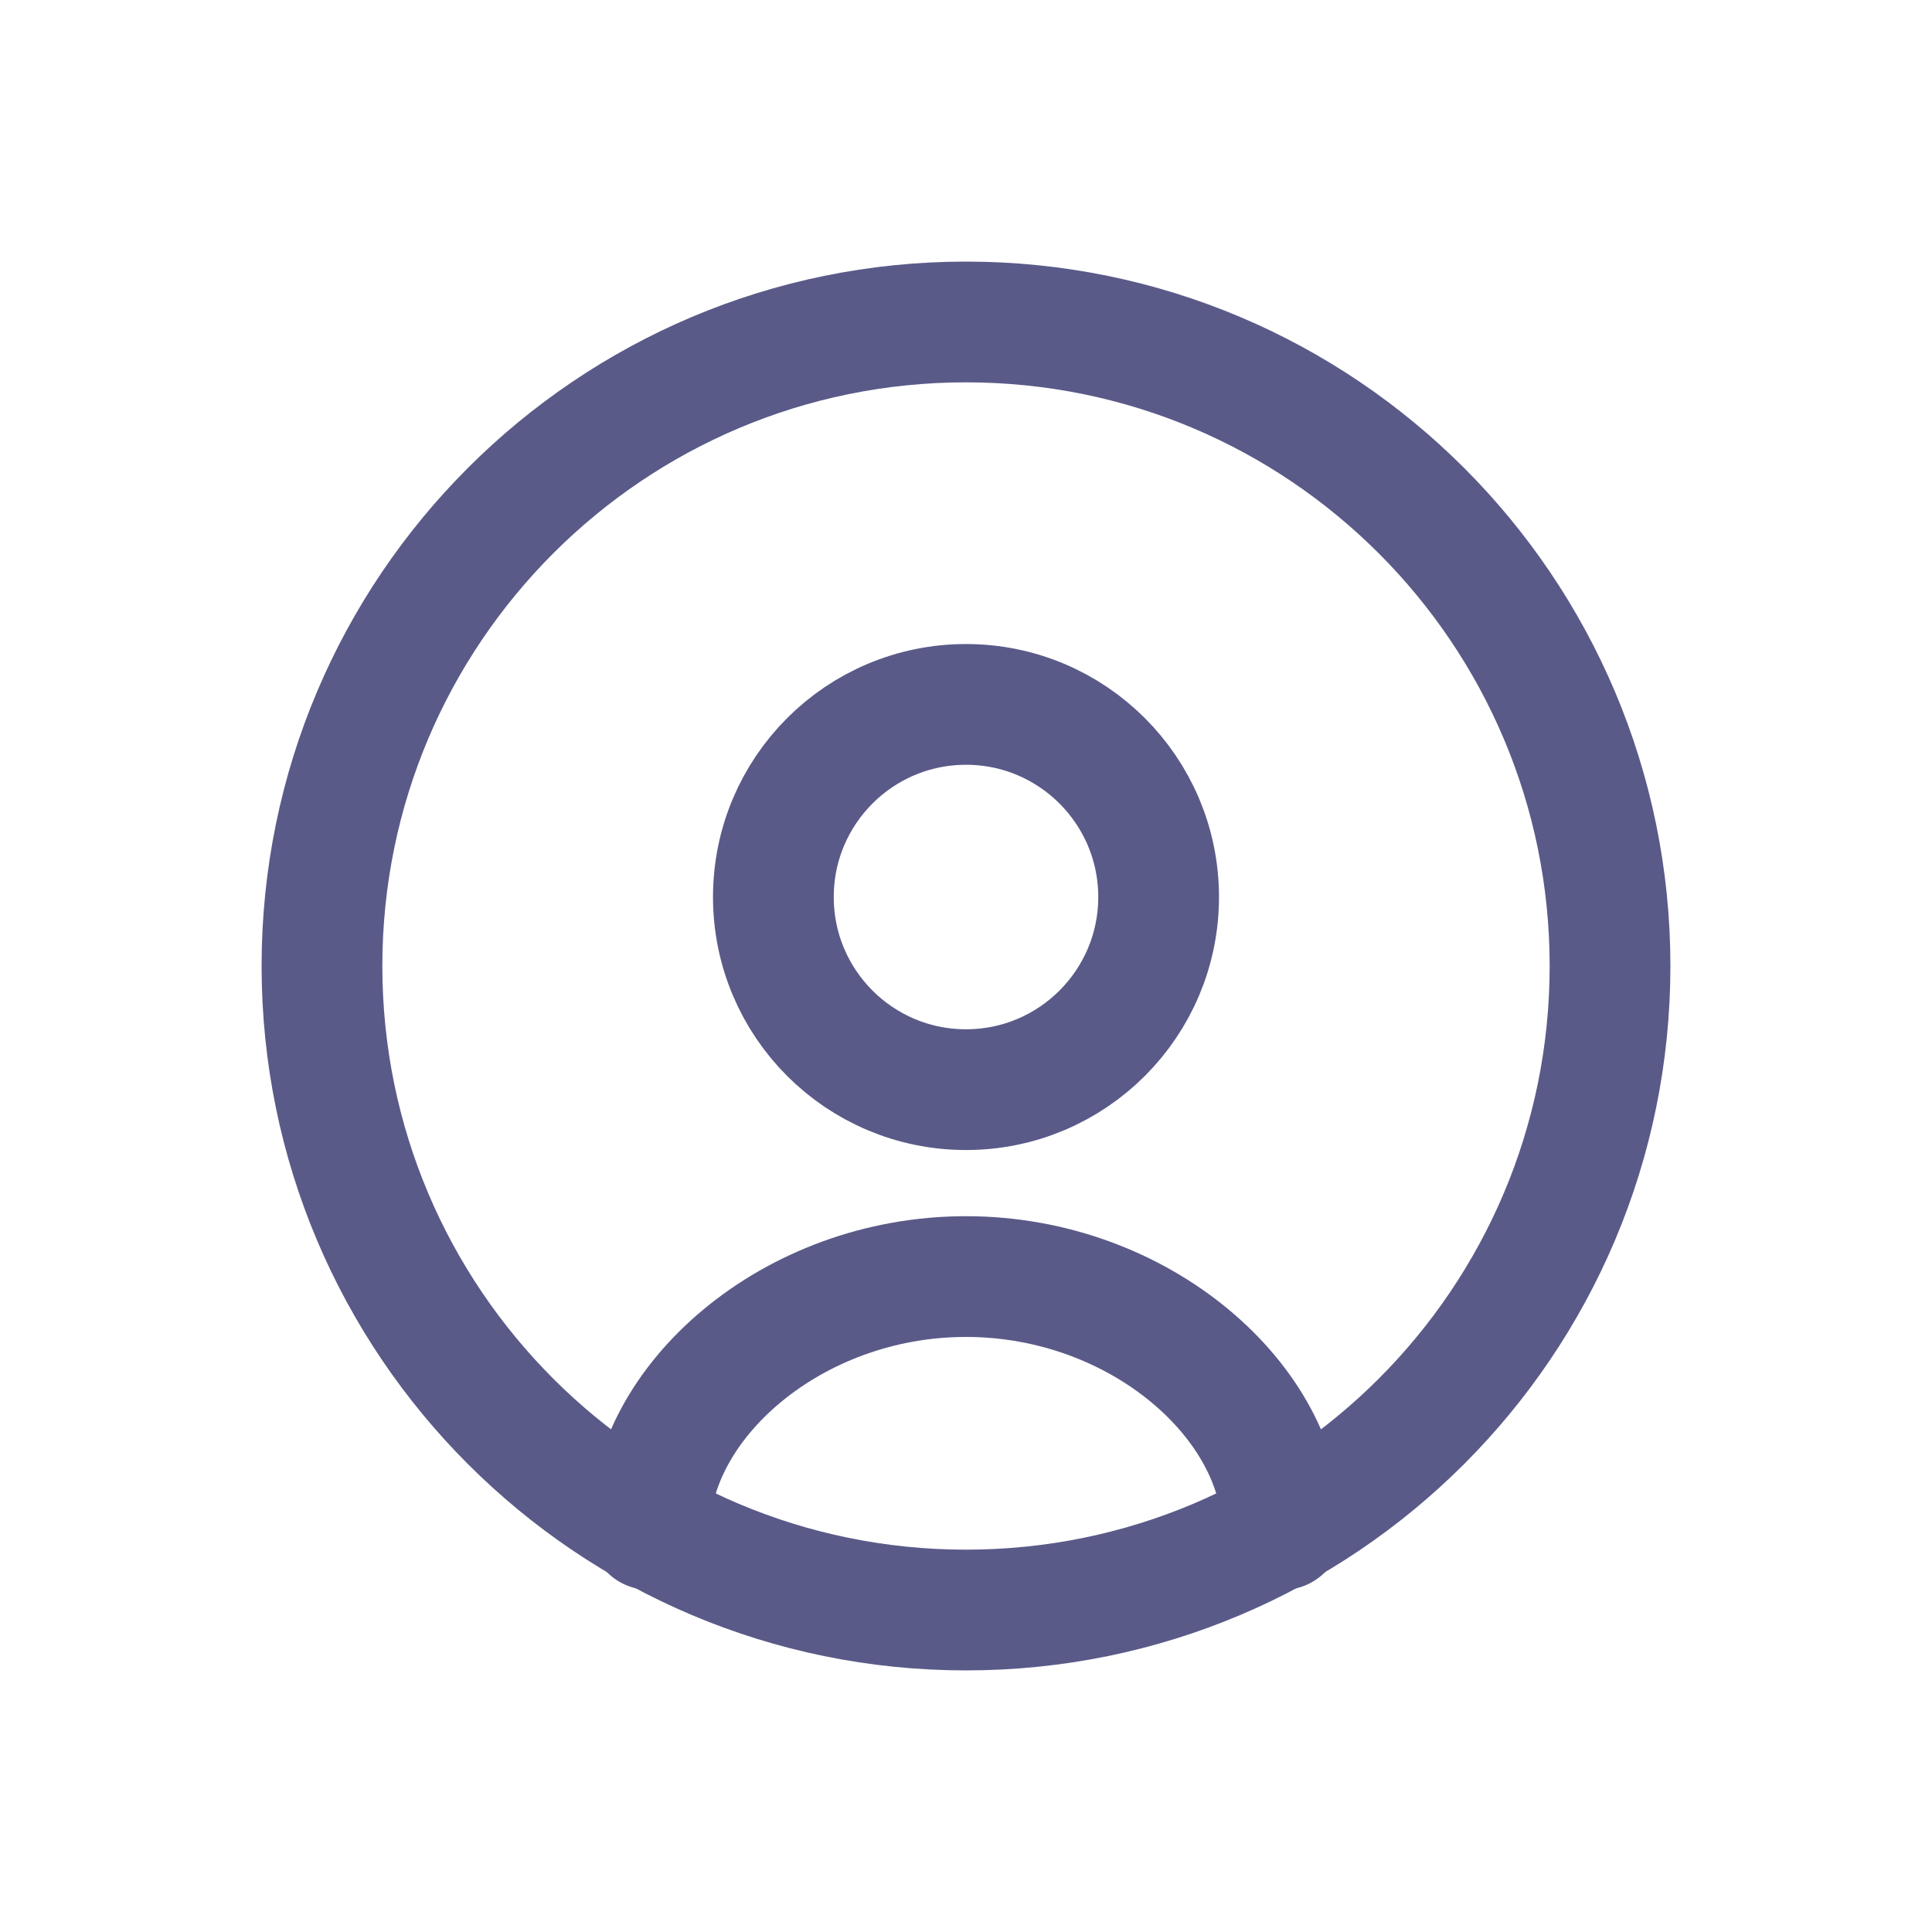
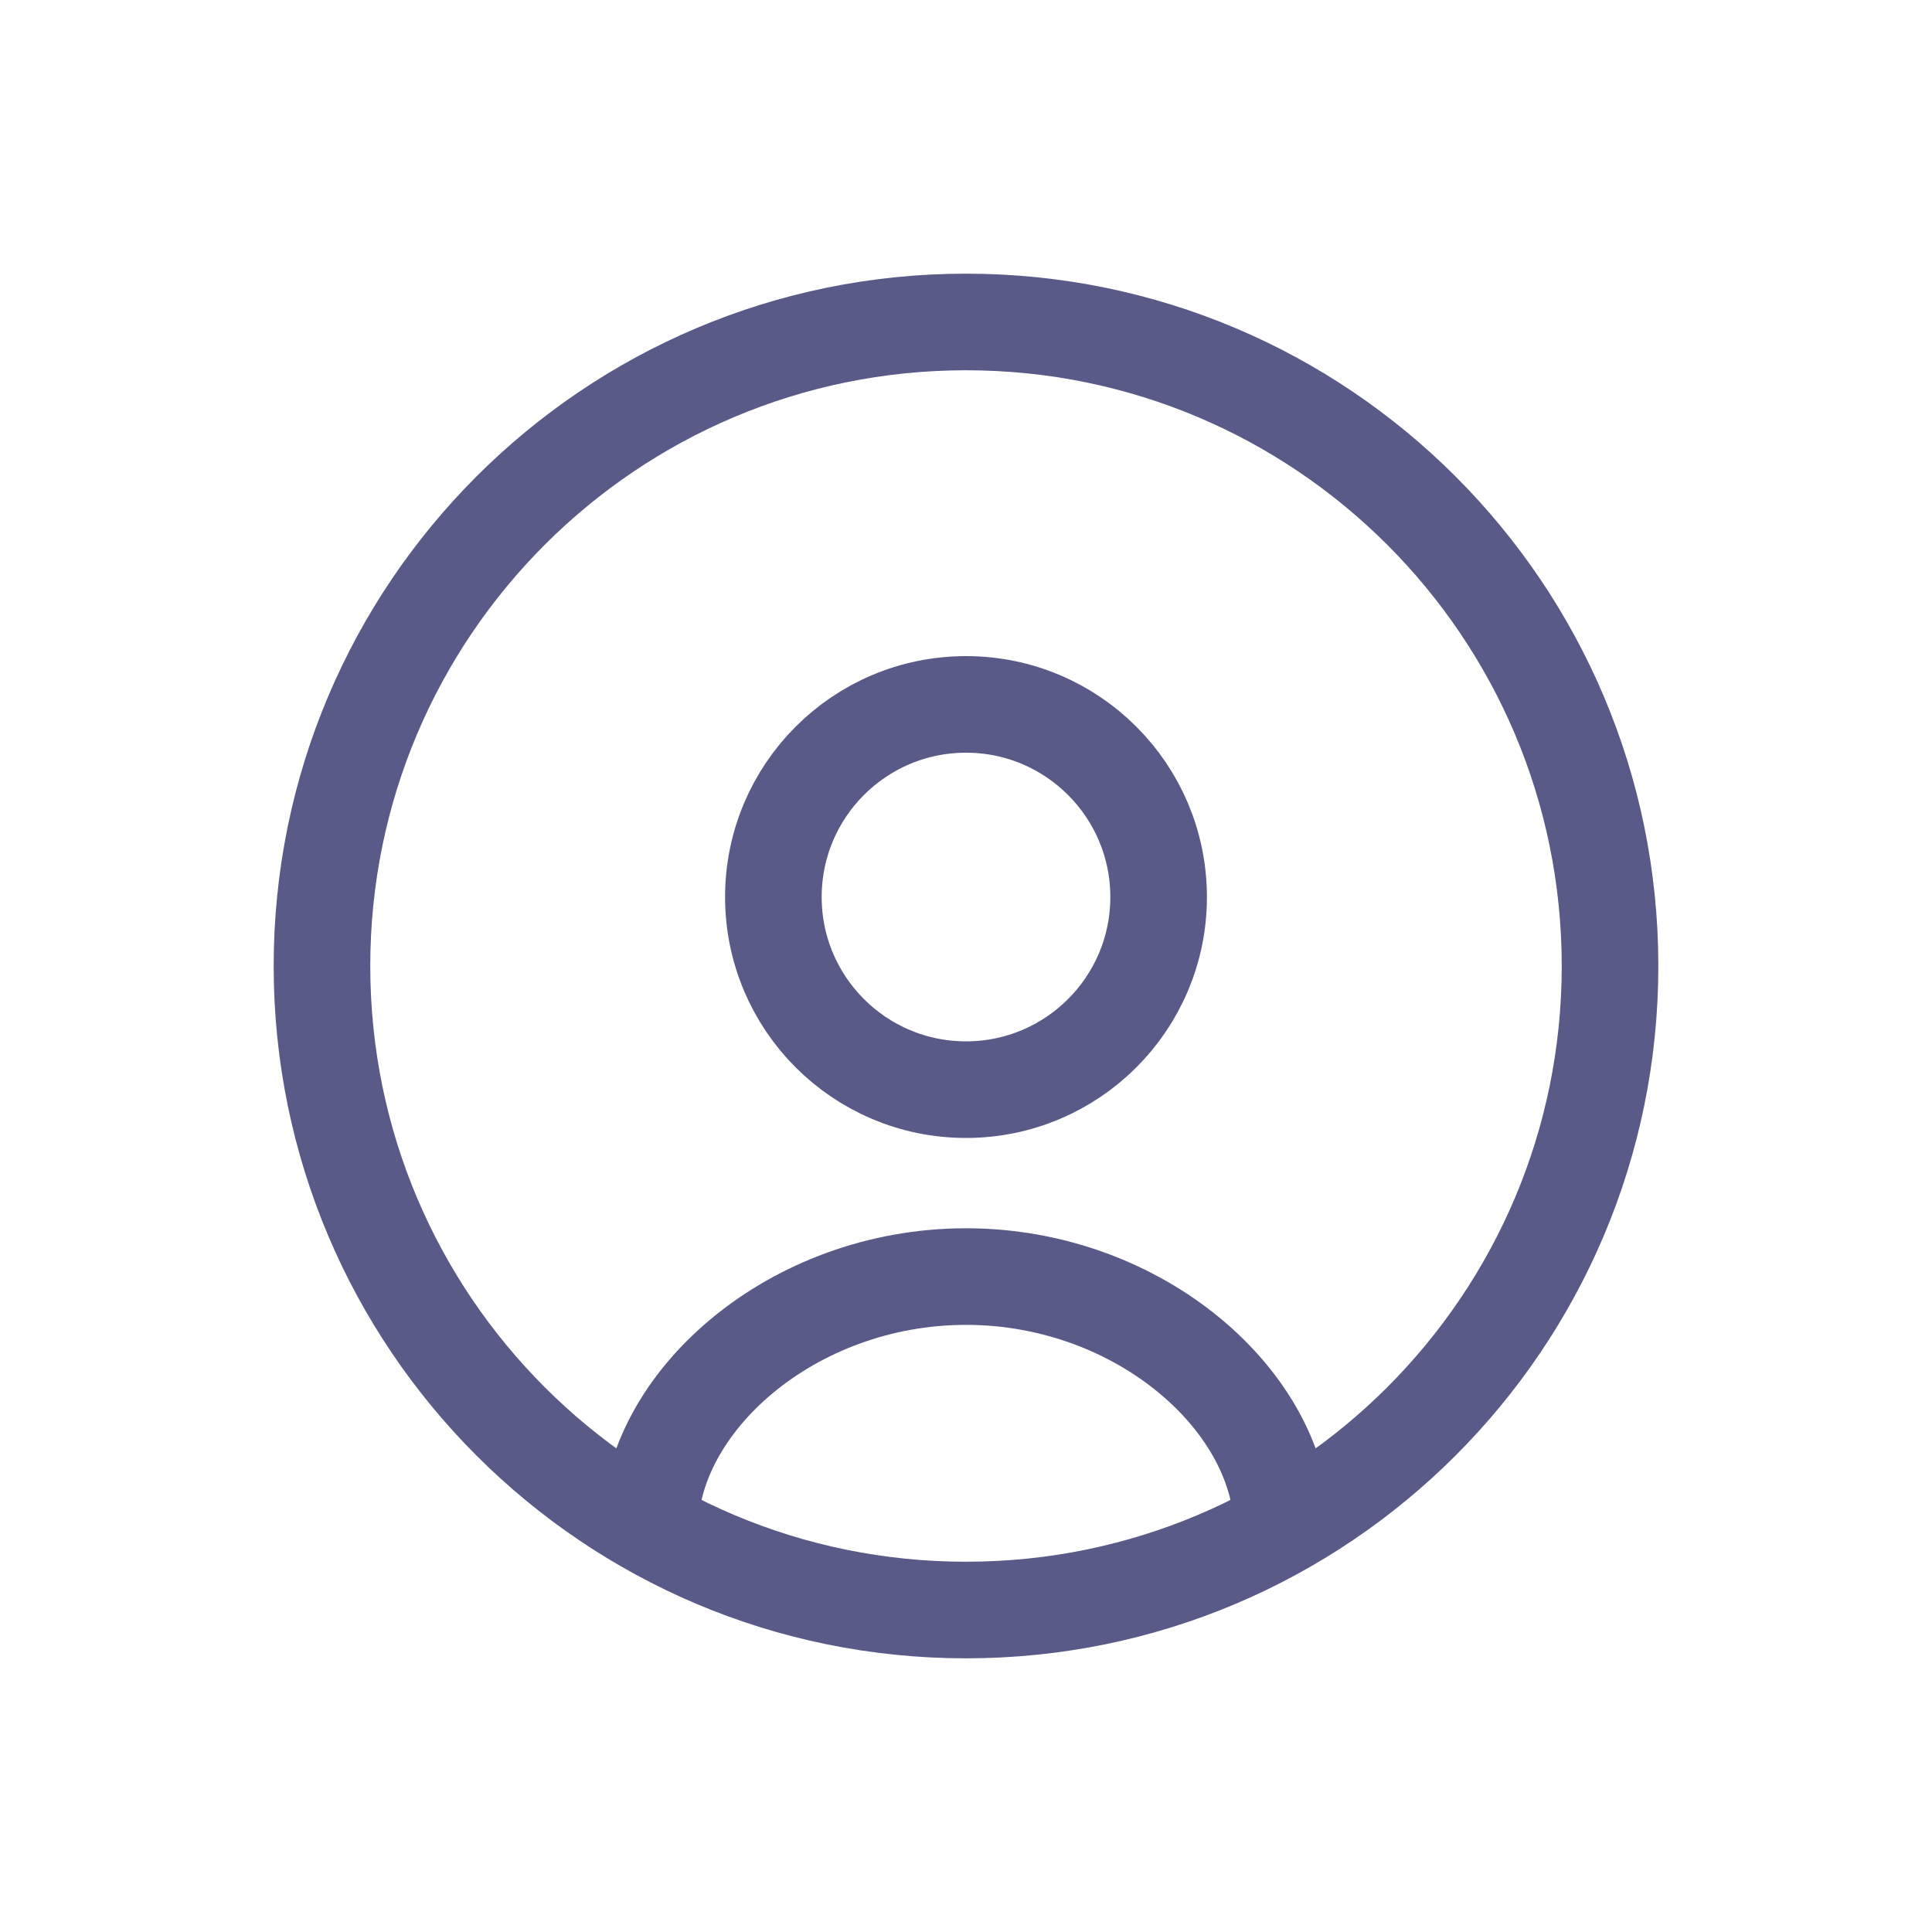
<svg xmlns="http://www.w3.org/2000/svg" width="20" height="20" viewBox="0 0 20 20" fill="none">
-   <path d="M11.994 9.286C11.994 10.387 11.101 11.28 10 11.28C8.898 11.28 8.006 10.387 8.006 9.286C8.006 8.185 8.898 7.292 10 7.292C11.101 7.292 11.994 8.185 11.994 9.286Z" stroke="#5A5A89" stroke-width="1.25" />
-   <path d="M13.274 15.834C13.274 14.524 11.808 13.215 10 13.215C8.192 13.215 6.726 14.524 6.726 15.834" stroke="#5A5A89" stroke-width="1.25" stroke-linecap="round" stroke-linejoin="round" />
-   <path d="M16.667 10C16.667 13.682 13.682 16.667 10 16.667C6.318 16.667 3.333 13.682 3.333 10C3.333 6.318 6.318 3.333 10 3.333C13.682 3.333 16.667 6.318 16.667 10Z" stroke="#5A5A89" stroke-width="1.25" />
+   <path d="M11.994 9.286C11.994 10.387 11.101 11.28 10 11.28C8.898 11.28 8.006 10.387 8.006 9.286C8.006 8.185 8.898 7.292 10 7.292C11.101 7.292 11.994 8.185 11.994 9.286Z" stroke="#5A5A89" strokeWidth="1.25" />
+   <path d="M13.274 15.834C13.274 14.524 11.808 13.215 10 13.215C8.192 13.215 6.726 14.524 6.726 15.834" stroke="#5A5A89" strokeWidth="1.25" strokeLinecap="round" strokeLinejoin="round" />
+   <path d="M16.667 10C16.667 13.682 13.682 16.667 10 16.667C6.318 16.667 3.333 13.682 3.333 10C3.333 6.318 6.318 3.333 10 3.333C13.682 3.333 16.667 6.318 16.667 10Z" stroke="#5A5A89" strokeWidth="1.25" />
</svg>
